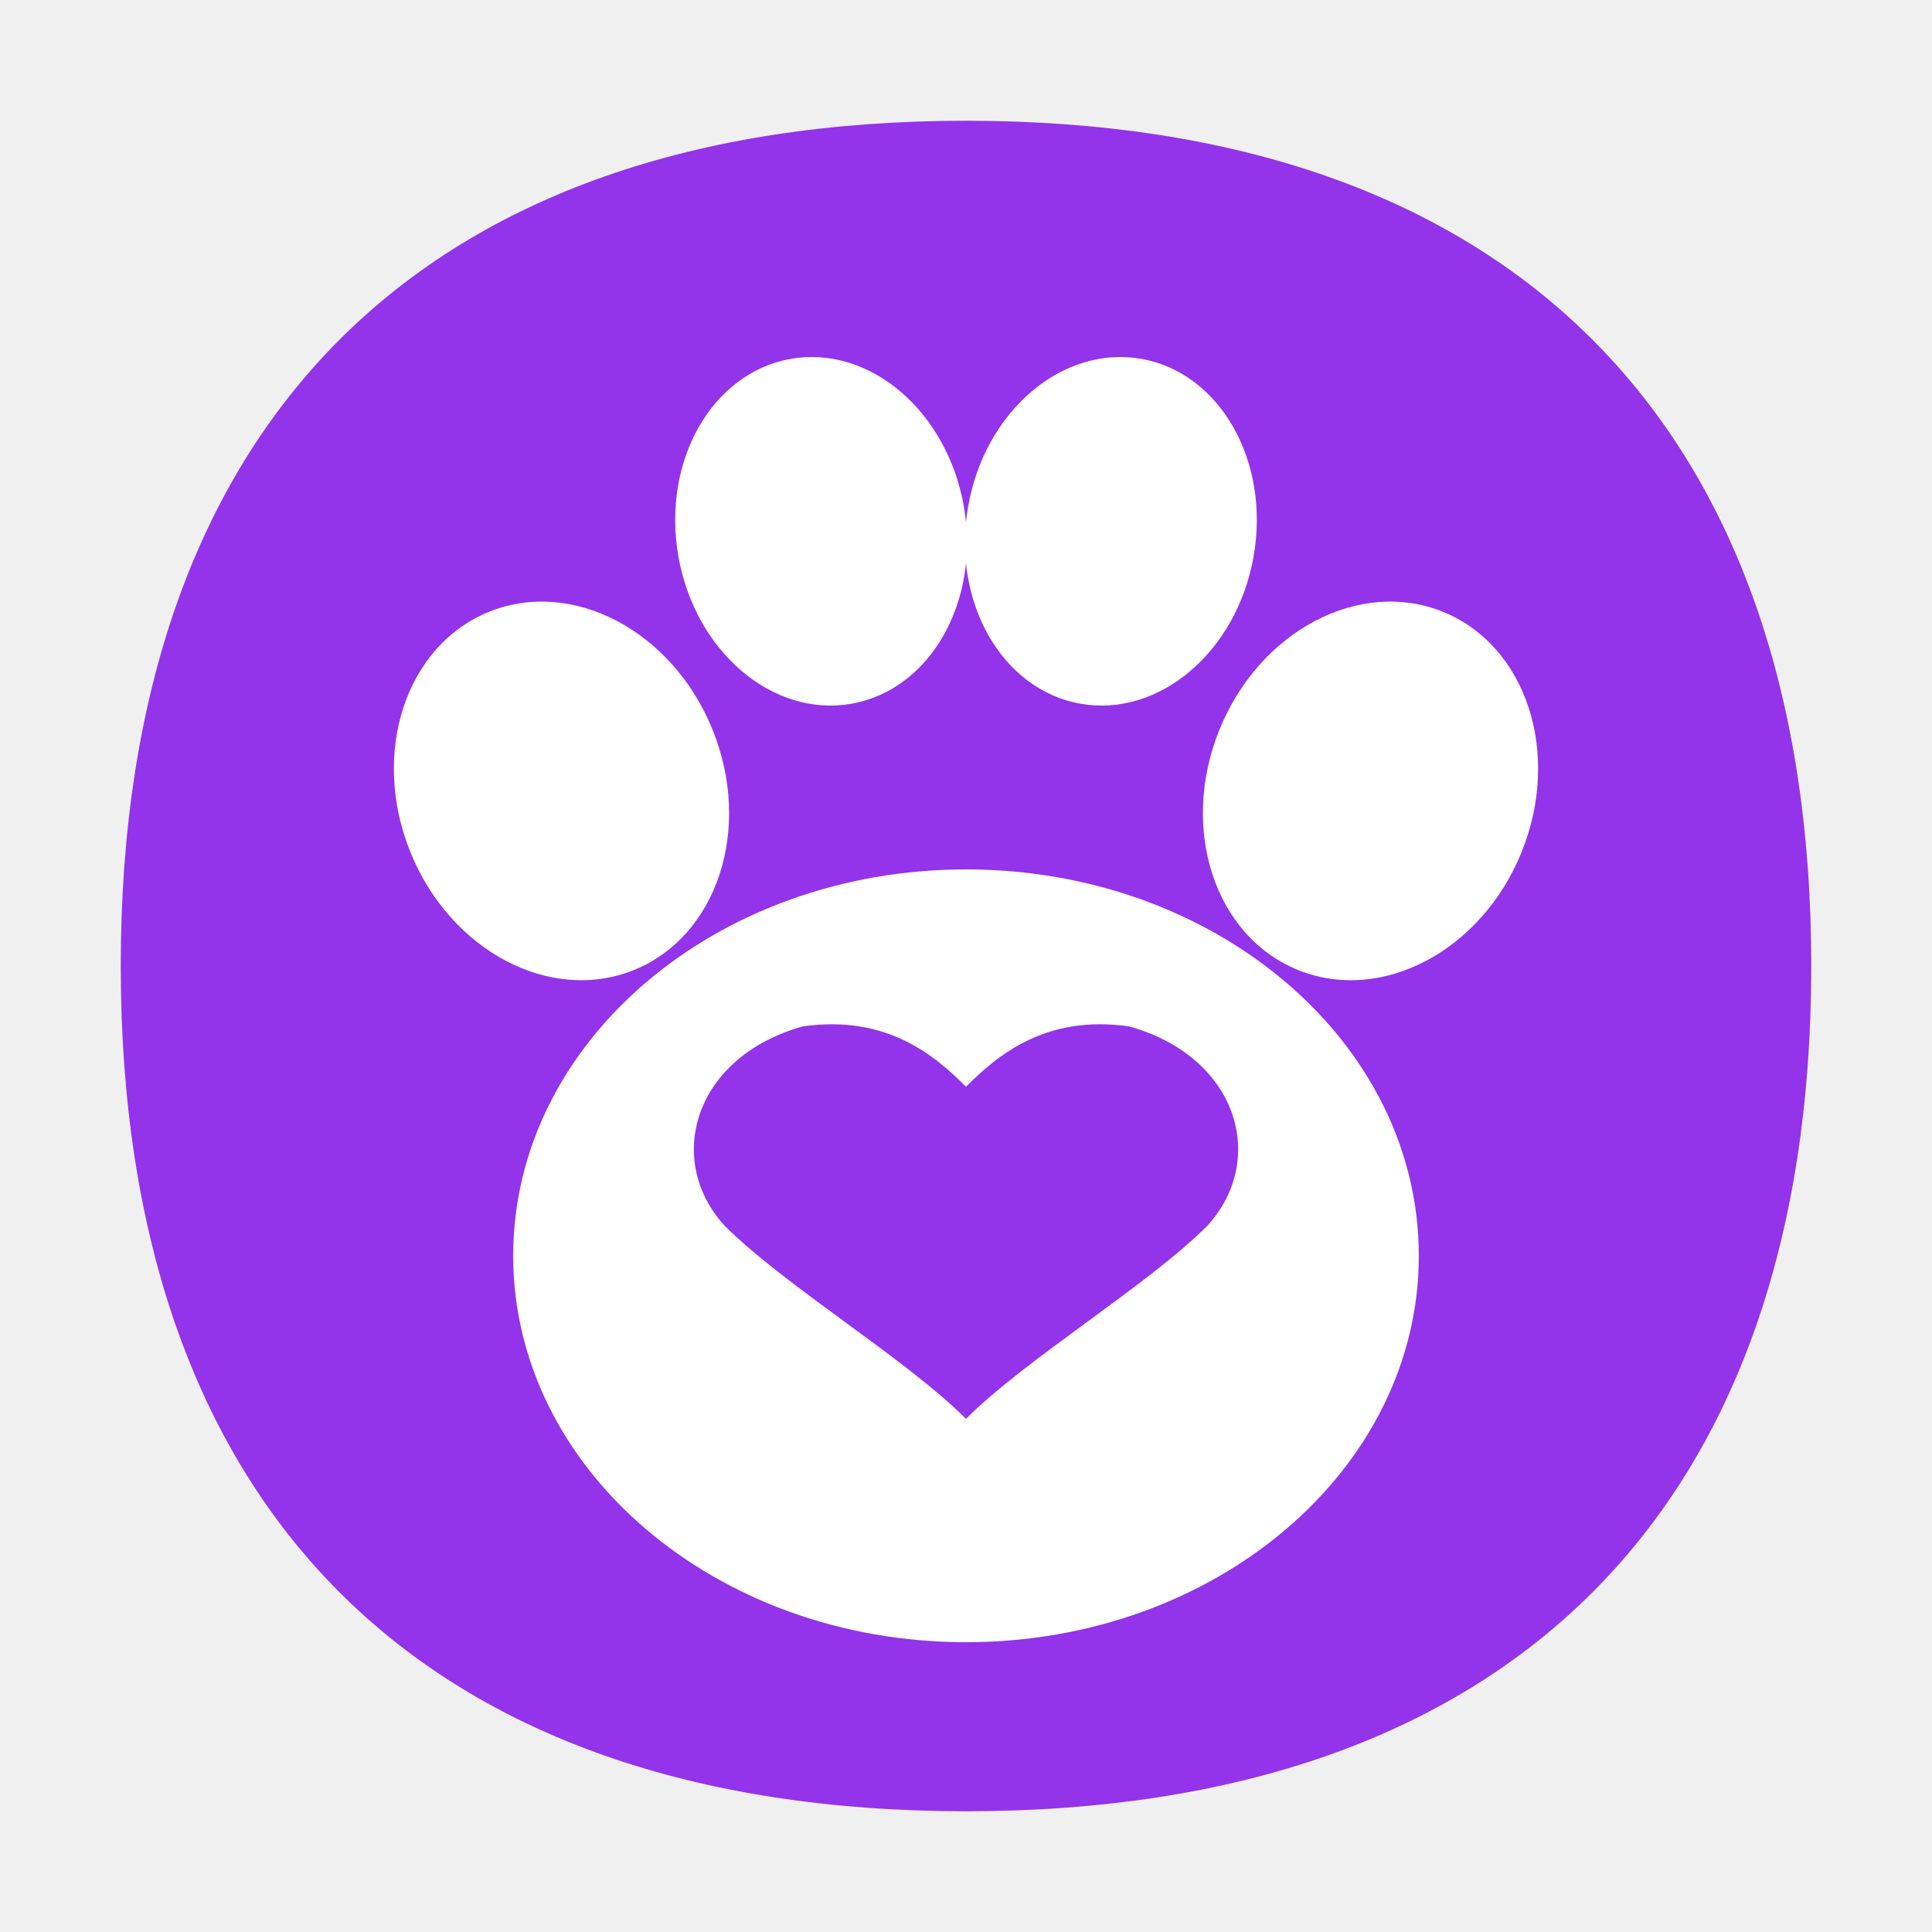
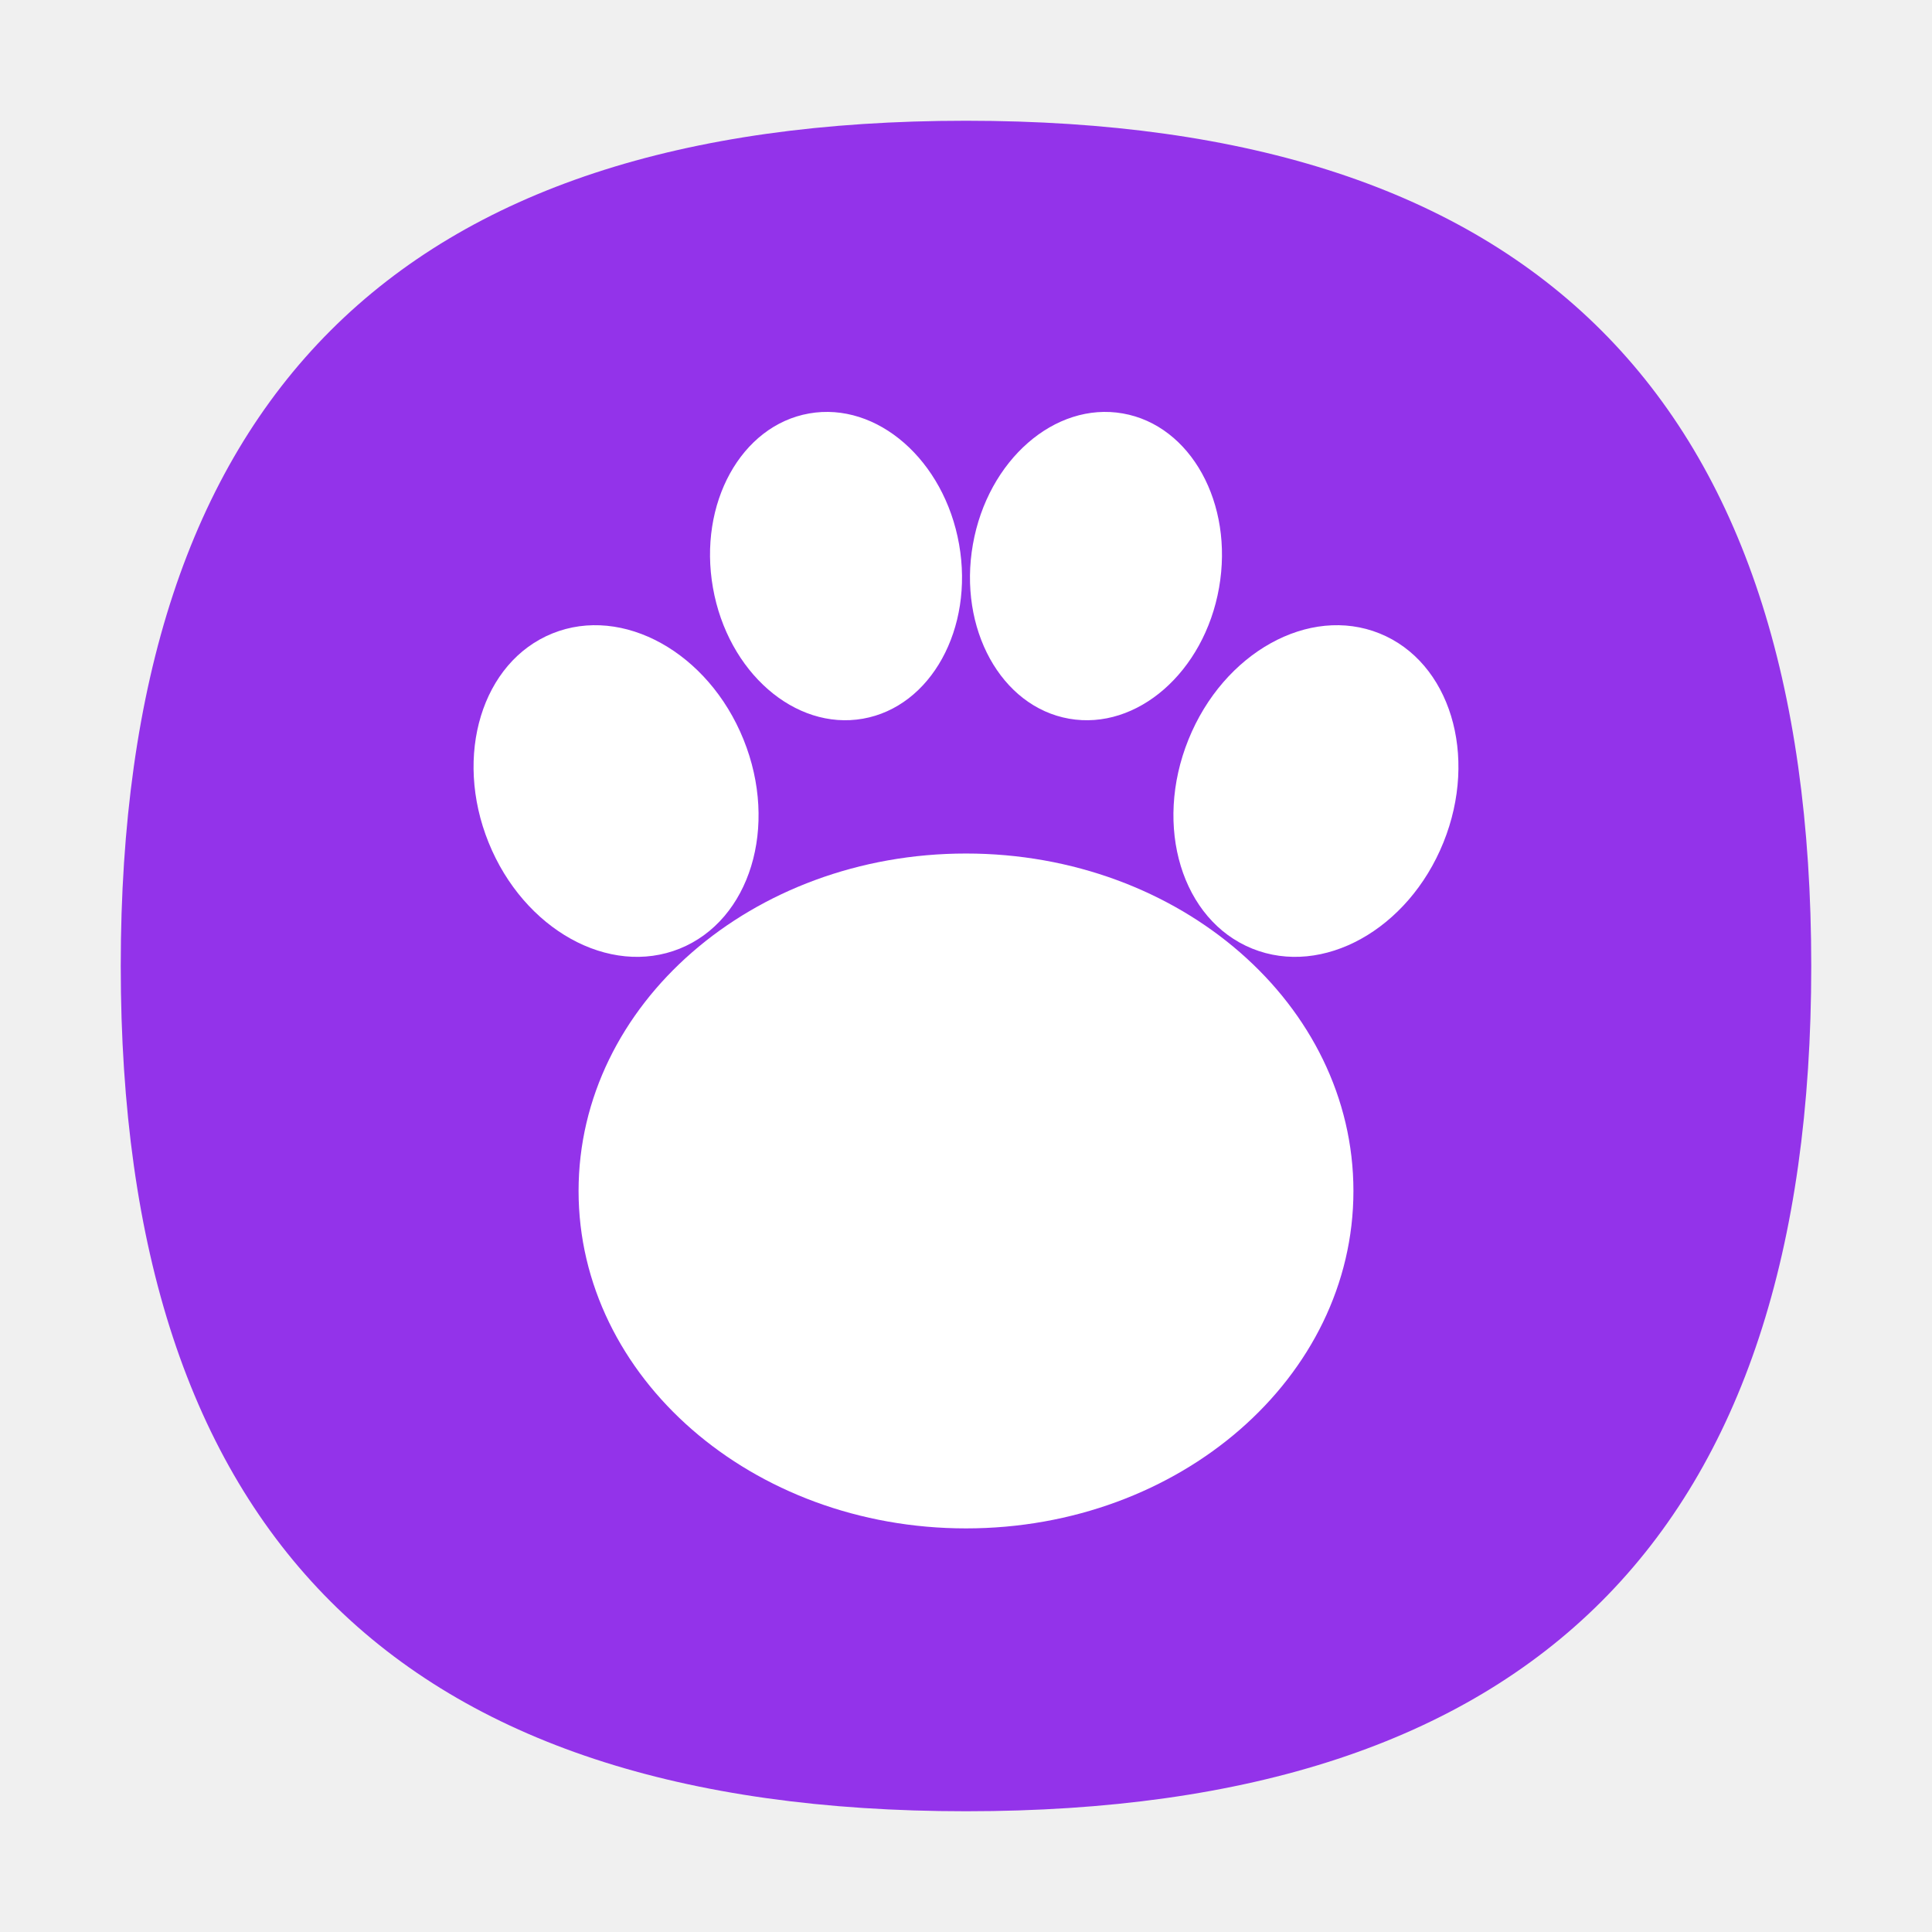
- <svg xmlns="http://www.w3.org/2000/svg" viewBox="0 0 32 32" role="img" aria-label="Paw Friend favicon" width="32" height="32">
-   <defs>
-     <mask id="pf-heart-fav">
-       <rect width="32" height="32" fill="white" />
-       <path d="M 16 23.5 C 15 22.5, 13 21.3, 12 20.3 C 11 19.2, 11.5 17.5, 13.3 17 C 14.7 16.8, 15.5 17.5, 16 18 C 16.5 17.5, 17.3 16.8, 18.7 17 C 20.5 17.5, 21 19.2, 20 20.3 C 19 21.3, 17 22.5, 16 23.5 Z" fill="black" />
-     </mask>
-   </defs>
-   <path d="M 16 2 C 25 2, 30 7, 30 16 C 30 25, 25 30, 16 30 C 7 30, 2 25, 2 16 C 2 7, 7 2, 16 2 Z" fill="#9333ea" />
-   <ellipse cx="16" cy="20.8" rx="7.5" ry="6.4" fill="#ffffff" mask="url(#pf-heart-fav)" />
-   <ellipse cx="9.3" cy="13.1" rx="2.7" ry="3.2" transform="rotate(-22 9.3 13.1)" fill="#ffffff" />
-   <ellipse cx="13.6" cy="8.8" rx="2.4" ry="2.9" transform="rotate(-10 13.6 8.8)" fill="#ffffff" />
-   <ellipse cx="18.4" cy="8.8" rx="2.4" ry="2.9" transform="rotate(10 18.4 8.8)" fill="#ffffff" />
-   <ellipse cx="22.7" cy="13.1" rx="2.7" ry="3.2" transform="rotate(22 22.7 13.1)" fill="#ffffff" />
+ <svg xmlns="http://www.w3.org/2000/svg" viewBox="0 0 32 32" role="img" aria-label="Paw Friend">
+   <path d="M 16 2 C 25.4 2, 30 6.6, 30 16 C 30 25.4, 25.4 30, 16 30 C 6.6 30, 2 25.4, 2 16 C 2 6.6, 6.6 2, 16 2 Z" fill="#9333EA" />
+   <g fill="#fff" transform="translate(16 16) scale(0.0414) translate(-340 -340)">
+     <ellipse cx="200" cy="270" rx="55" ry="68" transform="rotate(-22 200 270)" />
+     <ellipse cx="288" cy="180" rx="50" ry="62" transform="rotate(-10 288 180)" />
+     <ellipse cx="392" cy="180" rx="50" ry="62" transform="rotate(10 392 180)" />
+     <ellipse cx="480" cy="270" rx="55" ry="68" transform="rotate(22 480 270)" />
+     <ellipse cx="340" cy="430" rx="155" ry="135" />
+   </g>
</svg>
